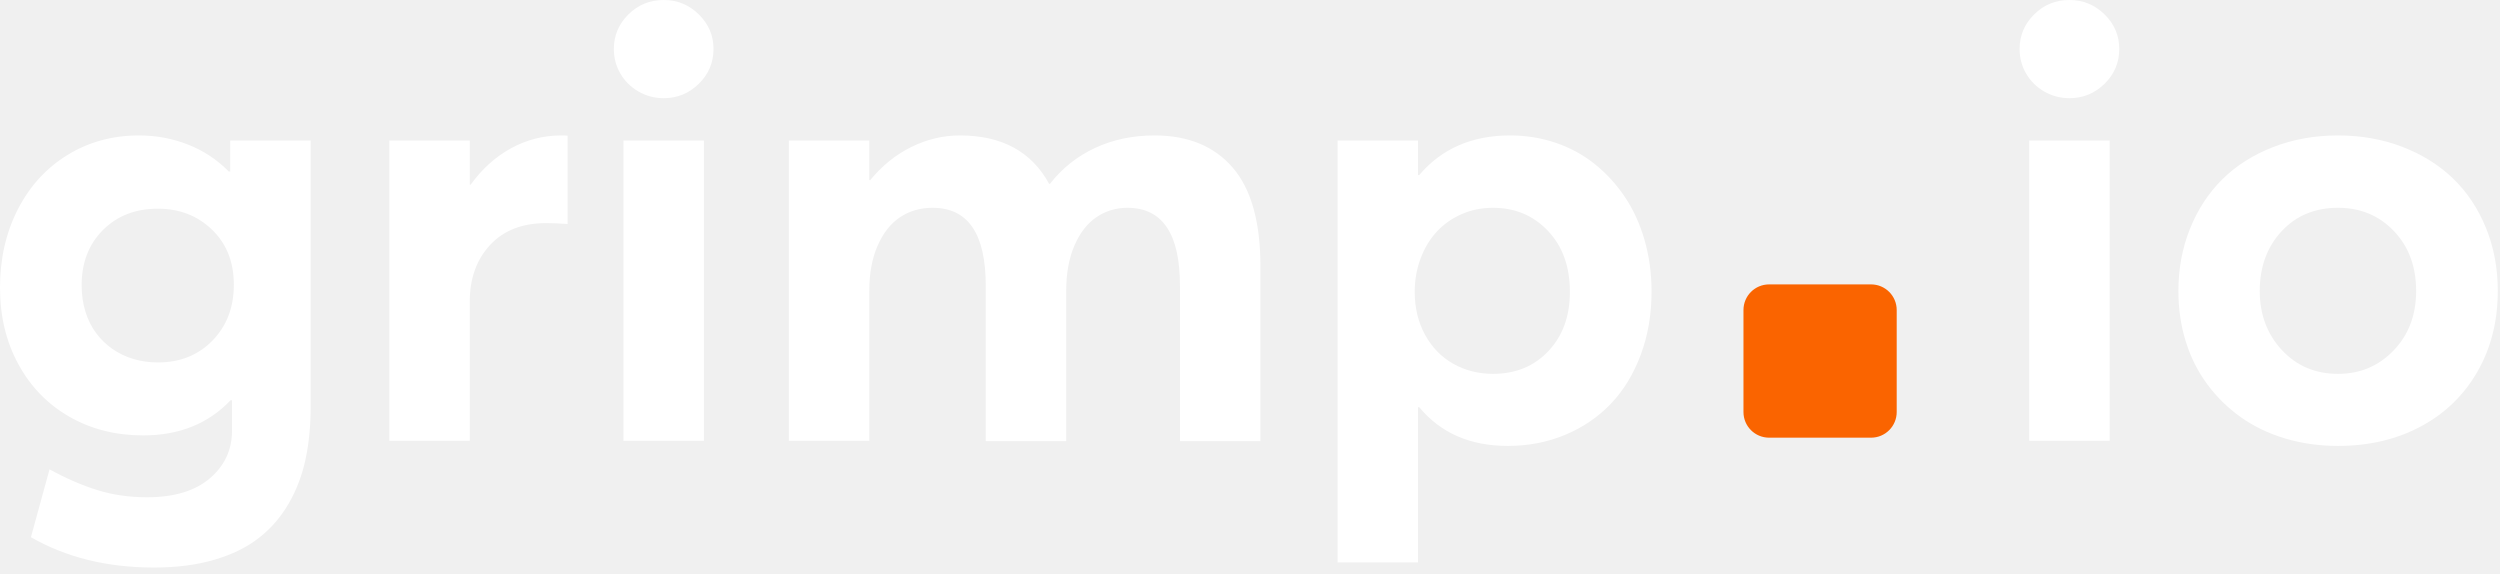
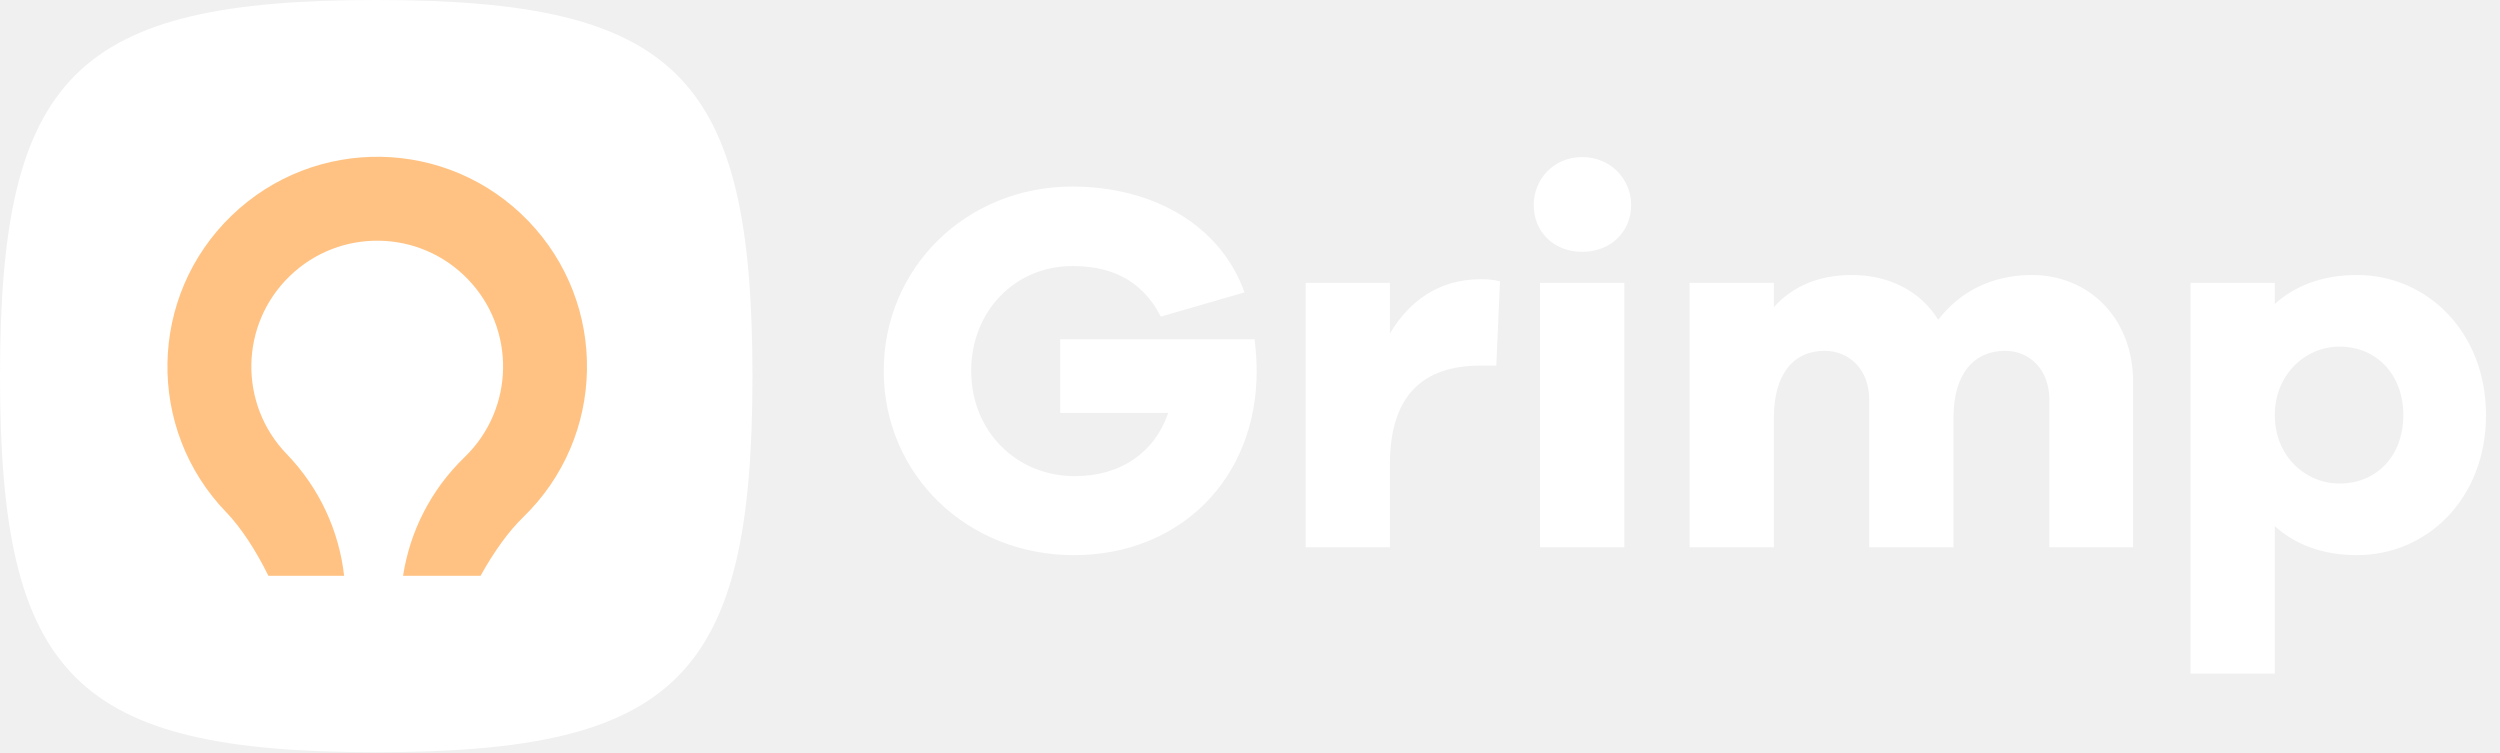
- <svg xmlns="http://www.w3.org/2000/svg" width="196px" height="45px" viewBox="0 0 196 45" version="1.1">
-   <g id="Page-1" stroke="none" stroke-width="1" fill="none" fill-rule="evenodd">
-     <g id="logo-dark" fill-rule="nonzero">
-       <rect id="Rectangle" stroke="#FA6400" stroke-width="0.804" fill="#FA6400" x="137.09" y="22.699" width="11.209" height="11.213" rx="1.607" />
-       <path d="M162.243,7.698 C163.31,7.698 164.228,7.322 164.997,6.568 C165.766,5.815 166.15,4.905 166.15,3.837 C166.15,2.786 165.766,1.883 164.997,1.13 C164.228,0.377 163.31,0 162.243,0 C161.161,0 160.239,0.377 159.478,1.13 C158.717,1.883 158.337,2.786 158.337,3.837 C158.337,4.544 158.509,5.191 158.855,5.78 C159.2,6.368 159.674,6.835 160.278,7.18 C160.882,7.526 161.537,7.698 162.243,7.698 Z M159.09,34.56 L165.397,34.56 L165.397,11.018 L159.09,11.018 L159.09,34.56 Z M183.306,34.96 C185.722,34.96 187.879,34.454 189.778,33.442 C191.676,32.429 193.159,30.997 194.226,29.145 C195.292,27.293 195.826,25.182 195.826,22.812 C195.826,21.023 195.516,19.371 194.896,17.857 C194.277,16.342 193.418,15.055 192.319,13.996 C191.221,12.936 189.895,12.109 188.342,11.512 C186.789,10.916 185.11,10.618 183.306,10.618 C181.47,10.618 179.768,10.924 178.199,11.536 C176.63,12.148 175.305,12.991 174.222,14.066 C173.14,15.142 172.296,16.432 171.692,17.939 C171.088,19.446 170.786,21.07 170.786,22.812 C170.786,24.209 170.978,25.528 171.363,26.767 C171.747,28.007 172.308,29.126 173.045,30.122 C173.783,31.119 174.657,31.978 175.669,32.7 C176.681,33.422 177.838,33.979 179.141,34.372 C180.443,34.764 181.831,34.96 183.306,34.96 Z M183.306,29.31 C181.517,29.31 180.047,28.686 178.893,27.438 C177.74,26.191 177.164,24.649 177.164,22.812 C177.164,20.929 177.732,19.371 178.87,18.139 C180.007,16.907 181.486,16.291 183.306,16.291 C185.063,16.291 186.522,16.899 187.683,18.116 C188.844,19.332 189.425,20.898 189.425,22.812 C189.425,24.696 188.836,26.249 187.66,27.474 C186.483,28.698 185.032,29.31 183.306,29.31 Z" id="io" fill="#FFFFFF" />
-       <path d="M18.05,11.018 L18.05,13.443 L17.933,13.443 C17.023,12.517 15.96,11.814 14.744,11.336 C13.528,10.857 12.245,10.618 10.896,10.618 C8.825,10.618 6.958,11.128 5.295,12.148 C3.632,13.168 2.334,14.588 1.4,16.409 C0.467,18.229 0,20.278 0,22.553 C0,24.798 0.482,26.803 1.447,28.568 C2.412,30.334 3.746,31.703 5.448,32.676 C7.15,33.65 9.076,34.136 11.226,34.136 C14.05,34.136 16.332,33.218 18.074,31.382 L18.191,31.382 L18.191,33.759 C18.191,35.266 17.611,36.514 16.45,37.503 C15.289,38.491 13.649,38.986 11.531,38.986 C10.135,38.986 8.833,38.797 7.625,38.421 C6.417,38.044 5.17,37.503 3.883,36.796 L2.424,42.117 C5.185,43.702 8.401,44.495 12.073,44.495 C13.846,44.495 15.426,44.291 16.815,43.883 C18.203,43.474 19.368,42.902 20.309,42.164 C21.251,41.426 22.027,40.528 22.639,39.468 C23.251,38.409 23.69,37.251 23.957,35.996 C24.224,34.74 24.357,33.359 24.357,31.853 L24.357,11.018 L18.05,11.018 Z M12.379,28.415 C11.704,28.415 11.065,28.325 10.461,28.145 C9.857,27.964 9.308,27.701 8.813,27.356 C8.319,27.011 7.892,26.595 7.531,26.108 C7.17,25.622 6.891,25.061 6.695,24.425 C6.499,23.789 6.401,23.103 6.401,22.365 C6.401,20.592 6.958,19.148 8.072,18.033 C9.186,16.919 10.621,16.362 12.379,16.362 C14.073,16.362 15.489,16.911 16.626,18.01 C17.764,19.108 18.333,20.544 18.333,22.318 C18.333,24.091 17.776,25.551 16.662,26.697 C15.548,27.842 14.12,28.415 12.379,28.415 Z M44.008,10.618 C42.611,10.618 41.301,10.951 40.078,11.618 C38.854,12.285 37.795,13.239 36.901,14.478 L36.83,14.478 L36.83,11.018 L30.523,11.018 L30.523,34.56 L36.83,34.56 L36.83,23.636 C36.83,21.831 37.36,20.356 38.419,19.21 C39.478,18.065 40.948,17.492 42.831,17.492 C43.317,17.492 43.874,17.515 44.502,17.562 L44.502,10.641 C44.408,10.625 44.243,10.618 44.008,10.618 Z M52.033,7.698 C53.1,7.698 54.017,7.322 54.786,6.568 C55.555,5.815 55.939,4.905 55.939,3.837 C55.939,2.786 55.555,1.883 54.786,1.13 C54.017,0.377 53.1,0 52.033,0 C50.95,0 50.028,0.377 49.267,1.13 C48.507,1.883 48.126,2.786 48.126,3.837 C48.126,4.544 48.299,5.191 48.644,5.78 C48.989,6.368 49.464,6.835 50.068,7.18 C50.672,7.526 51.327,7.698 52.033,7.698 Z M48.879,34.56 L55.186,34.56 L55.186,11.018 L48.879,11.018 L48.879,34.56 Z M90.51,10.618 C88.816,10.618 87.266,10.943 85.862,11.594 C84.458,12.246 83.277,13.184 82.32,14.408 L82.25,14.408 C80.869,11.881 78.539,10.618 75.26,10.618 C73.942,10.618 72.672,10.92 71.448,11.524 C70.224,12.128 69.149,12.995 68.224,14.125 L68.153,14.125 L68.153,11.018 L61.846,11.018 L61.846,34.56 L68.153,34.56 L68.153,22.789 C68.153,21.423 68.373,20.242 68.812,19.246 C69.251,18.249 69.84,17.507 70.577,17.021 C71.315,16.534 72.162,16.291 73.119,16.291 C75.896,16.291 77.284,18.331 77.284,22.412 L77.284,34.583 L83.591,34.583 L83.591,22.789 C83.591,21.423 83.807,20.242 84.238,19.246 C84.67,18.249 85.246,17.507 85.968,17.021 C86.69,16.534 87.498,16.291 88.392,16.291 C91.138,16.291 92.51,18.331 92.51,22.412 L92.51,34.583 L98.817,34.583 L98.817,20.882 C98.817,17.398 98.092,14.816 96.641,13.137 C95.189,11.457 93.146,10.618 90.51,10.618 Z M118.397,10.618 C115.401,10.618 113.024,11.653 111.267,13.725 L111.173,13.725 L111.173,11.018 L104.866,11.018 L104.866,44.094 L111.173,44.094 L111.173,31.923 L111.267,31.923 C112.945,33.948 115.26,34.96 118.209,34.96 C119.825,34.96 121.327,34.67 122.716,34.089 C124.104,33.508 125.297,32.696 126.293,31.652 C127.289,30.609 128.07,29.33 128.634,27.815 C129.199,26.3 129.482,24.649 129.482,22.859 C129.482,21.447 129.301,20.109 128.94,18.845 C128.58,17.582 128.066,16.452 127.399,15.455 C126.732,14.459 125.944,13.596 125.034,12.866 C124.124,12.136 123.1,11.579 121.963,11.194 C120.825,10.81 119.637,10.618 118.397,10.618 Z M117.056,29.31 C115.911,29.31 114.871,29.047 113.938,28.521 C113.004,27.996 112.267,27.238 111.726,26.249 C111.184,25.261 110.914,24.139 110.914,22.883 C110.914,21.957 111.067,21.086 111.373,20.27 C111.678,19.454 112.098,18.755 112.632,18.175 C113.165,17.594 113.812,17.135 114.573,16.797 C115.334,16.46 116.162,16.291 117.056,16.291 C118.782,16.291 120.217,16.895 121.363,18.104 C122.508,19.312 123.08,20.905 123.08,22.883 C123.08,24.782 122.52,26.328 121.398,27.521 C120.276,28.714 118.829,29.31 117.056,29.31 Z" id="grimp" fill="#FFFFFF" />
+ <svg xmlns="http://www.w3.org/2000/svg" width="113px" height="34px" viewBox="0 0 113 34" version="1.1">
+   <g id="Page-2" stroke="none" stroke-width="1" fill="none" fill-rule="evenodd">
+     <g id="Black" transform="translate(-944, -441)">
+       <g id="Group" transform="translate(944, 441)">
+         <path d="M47.921,15.334 L56.706,15.334 C56.777,15.905 56.801,16.381 56.801,16.786 C56.801,21.617 53.349,25.092 48.54,25.092 C43.707,25.092 39.945,21.451 39.945,16.762 C39.945,12.097 43.683,8.432 48.468,8.432 C52.016,8.432 55.134,10.098 56.253,13.216 L52.468,14.311 C51.54,12.502 50.016,12.026 48.468,12.026 C45.873,12.026 43.897,14.073 43.897,16.762 C43.897,19.475 45.921,21.522 48.587,21.522 C50.682,21.522 52.206,20.427 52.801,18.666 L47.921,18.666 L47.921,15.334 Z M66.943,12.621 C67.276,12.621 67.514,12.645 67.8,12.716 L67.633,16.524 L66.943,16.524 C64.277,16.524 62.824,17.904 62.824,20.998 L62.824,24.735 L59.015,24.735 L59.015,12.787 L62.824,12.787 L62.824,15.072 C63.681,13.644 64.991,12.621 66.943,12.621 Z M71.514,7.099 C72.8,7.099 73.728,8.099 73.728,9.265 C73.728,10.479 72.8,11.383 71.514,11.383 C70.228,11.383 69.324,10.479 69.324,9.265 C69.324,8.099 70.228,7.099 71.514,7.099 Z M73.419,24.735 L69.609,24.735 L69.609,12.787 L73.419,12.787 L73.419,24.735 Z M91.845,12.43 C94.393,12.43 96.416,14.358 96.416,17.262 L96.416,24.735 L92.631,24.735 L92.631,18.071 C92.631,16.714 91.75,15.858 90.631,15.858 C89.227,15.858 88.298,16.881 88.298,18.88 L88.298,24.735 L84.489,24.735 L84.489,18.071 C84.489,16.714 83.608,15.858 82.465,15.858 C81.085,15.858 80.18,16.881 80.18,18.88 L80.18,24.735 L76.371,24.735 L76.371,12.787 L80.18,12.787 L80.18,13.882 C80.989,12.978 82.156,12.43 83.703,12.43 C85.37,12.43 86.798,13.144 87.608,14.453 C88.56,13.216 89.988,12.43 91.845,12.43 Z M106.535,12.43 C109.701,12.43 112.367,15.001 112.367,18.761 C112.367,22.545 109.701,25.092 106.535,25.092 C104.987,25.092 103.749,24.616 102.821,23.783 L102.821,30.447 L99.011,30.447 L99.011,12.787 L102.821,12.787 L102.821,13.739 C103.749,12.906 104.987,12.43 106.535,12.43 Z M105.749,21.855 C107.415,21.855 108.63,20.618 108.63,18.761 C108.63,16.929 107.415,15.667 105.749,15.667 C104.201,15.667 102.821,16.929 102.821,18.761 C102.821,20.618 104.201,21.855 105.749,21.855 Z" id="Grimp" fill="#FFFFFF" fill-rule="nonzero" />
+         <path d="M17.005,34 C3.401,34 0,30.6 0,17 C0,3.4 3.401,0 17.005,0 C30.609,0 34.011,3.4 34.011,17 C34.011,30.6 30.609,34 17.005,34 Z" id="Path" fill="#FFFFFF" />
+         <path d="M14.126,26.754 L11.605,24.32 C13.197,23.112 15.182,22.394 17.335,22.394 C20.478,22.394 23.025,19.847 23.025,16.706 C23.025,13.564 20.478,11.017 17.335,11.017 C14.193,11.017 11.646,13.563 11.645,16.703 C11.645,18.873 10.916,20.873 9.689,22.47 L7.227,20.093 C7.626,18.851 7.851,17.639 7.852,16.706 L7.851,16.706 C7.851,11.47 12.097,7.225 17.335,7.225 C22.573,7.225 26.819,11.47 26.819,16.706 C26.819,21.941 22.573,26.186 17.335,26.186 L17.335,26.187 C16.447,26.187 15.306,26.391 14.126,26.754 Z" id="Combined-Shape" fill="#FFC282" transform="translate(17.02298, 16.98936) rotate(-44) translate(-17.02298, -16.98936) " />
+       </g>
    </g>
  </g>
</svg>
